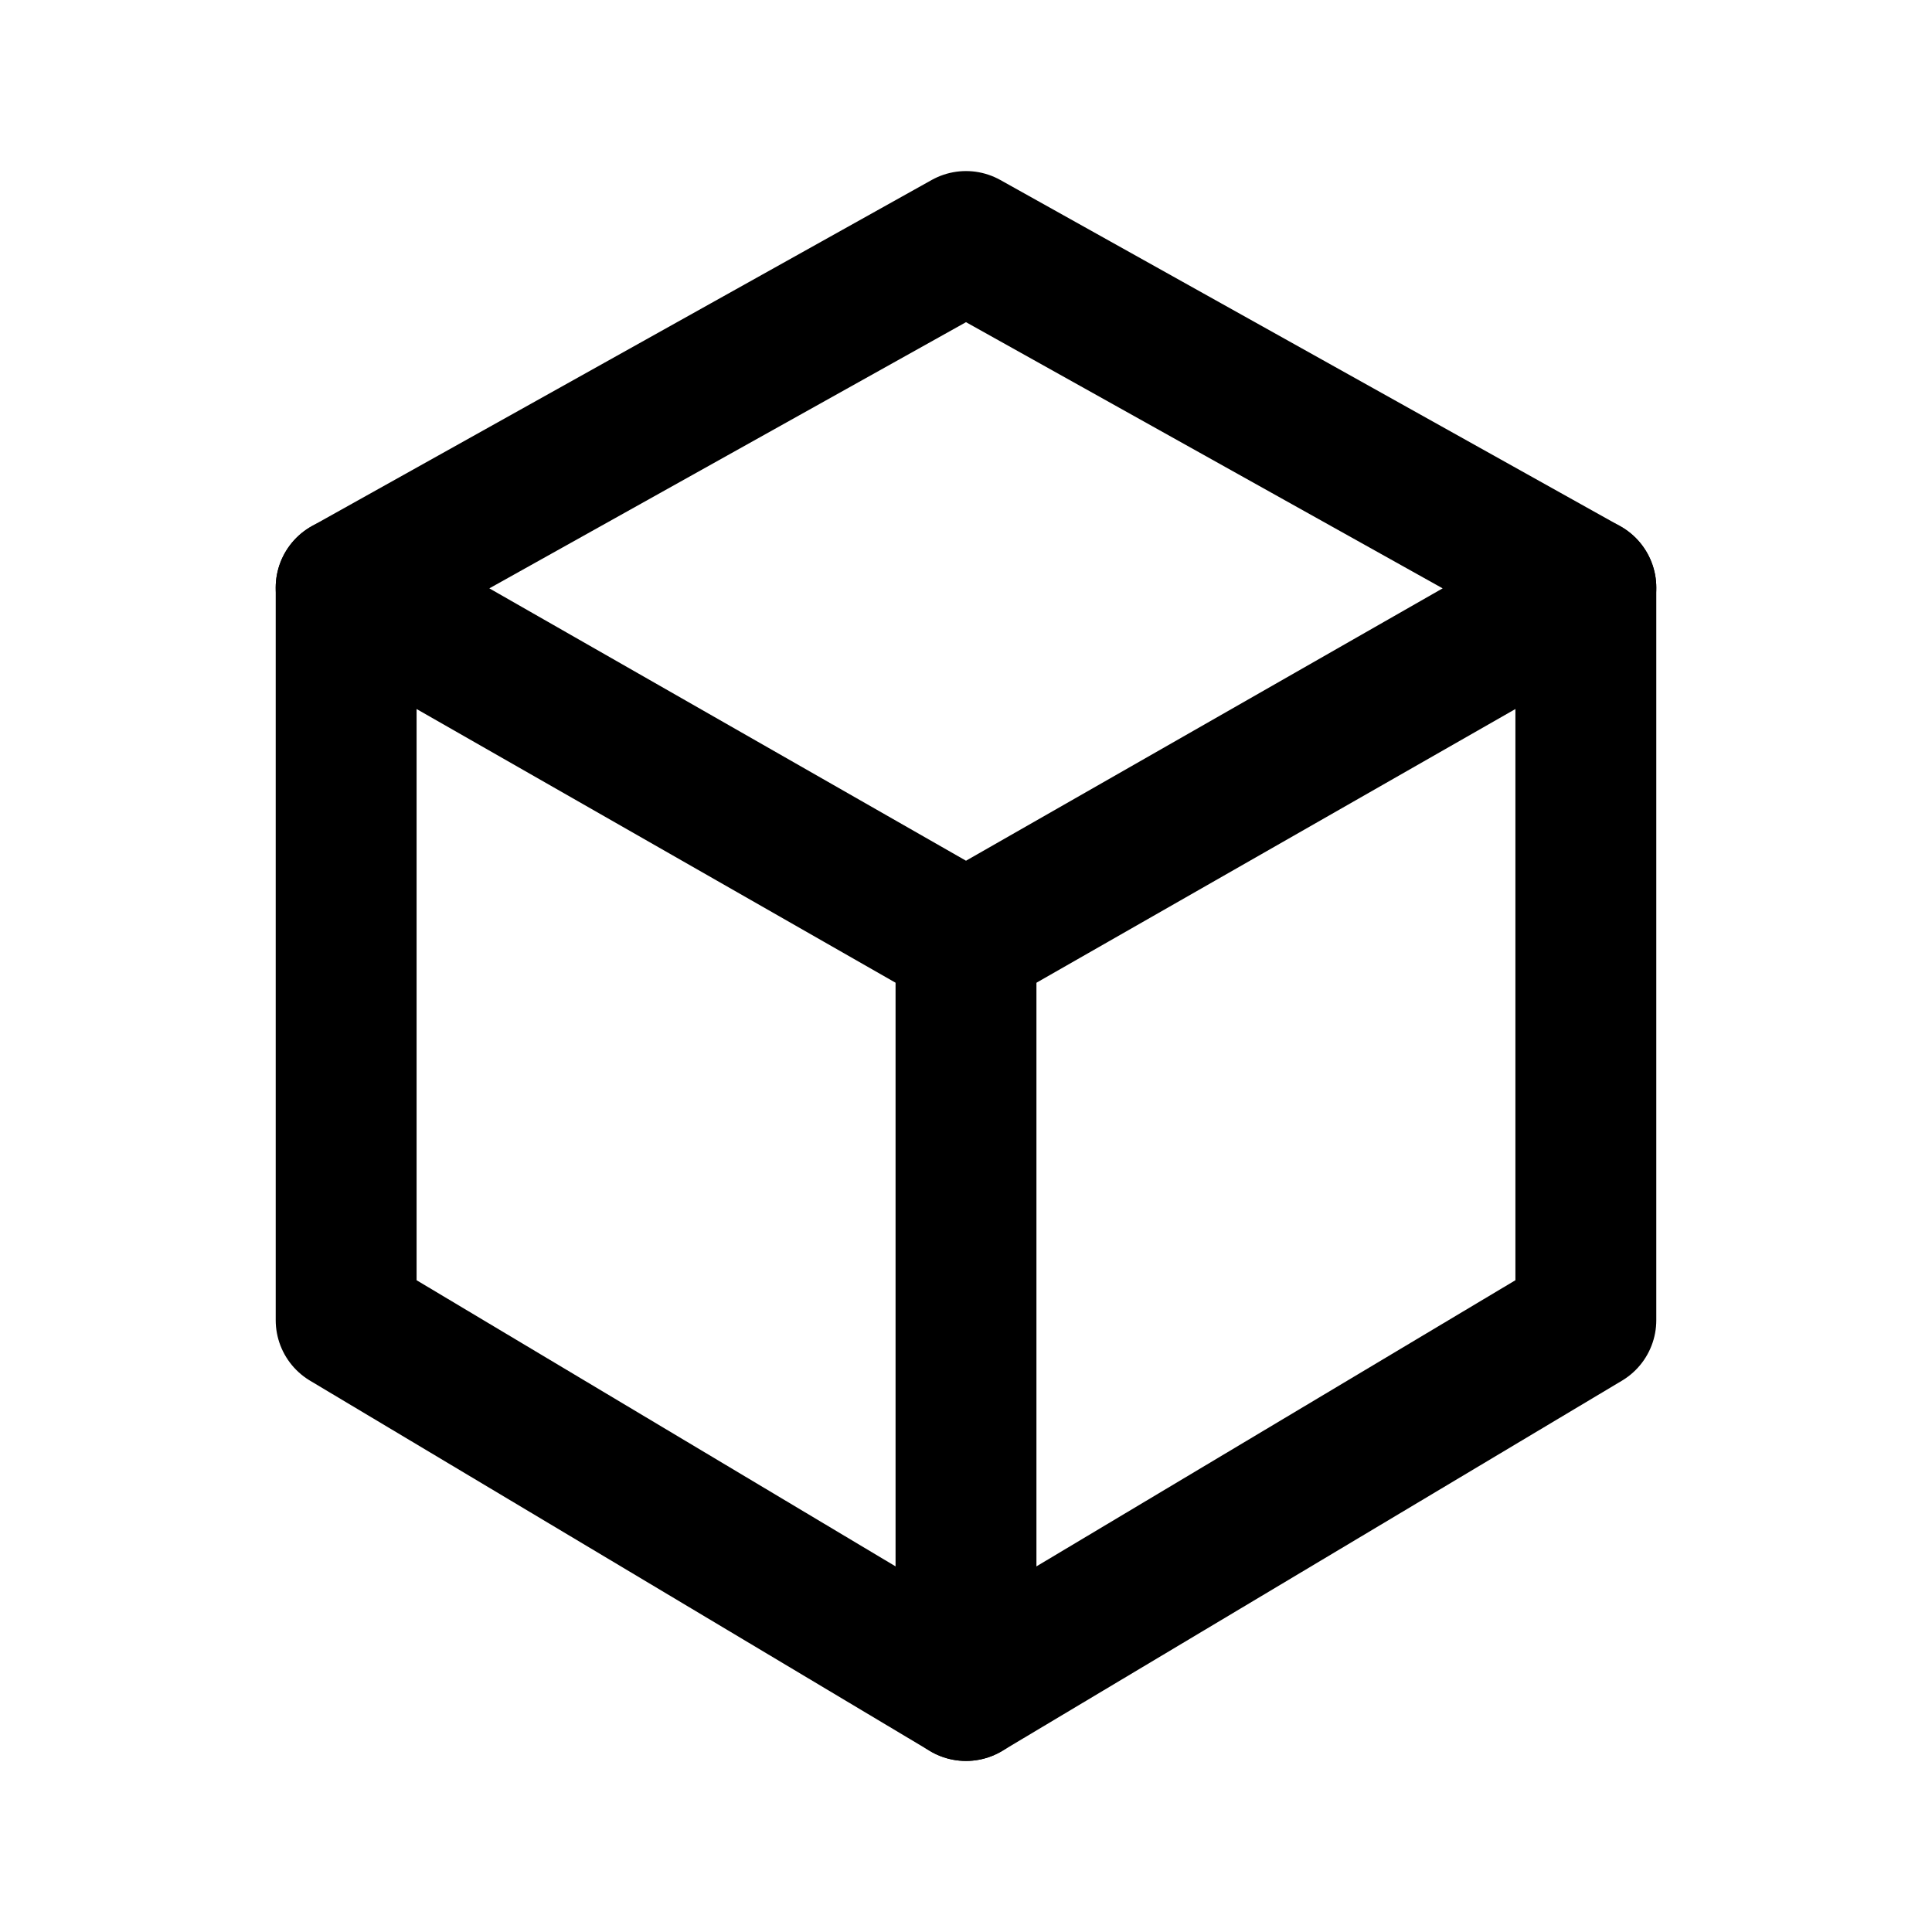
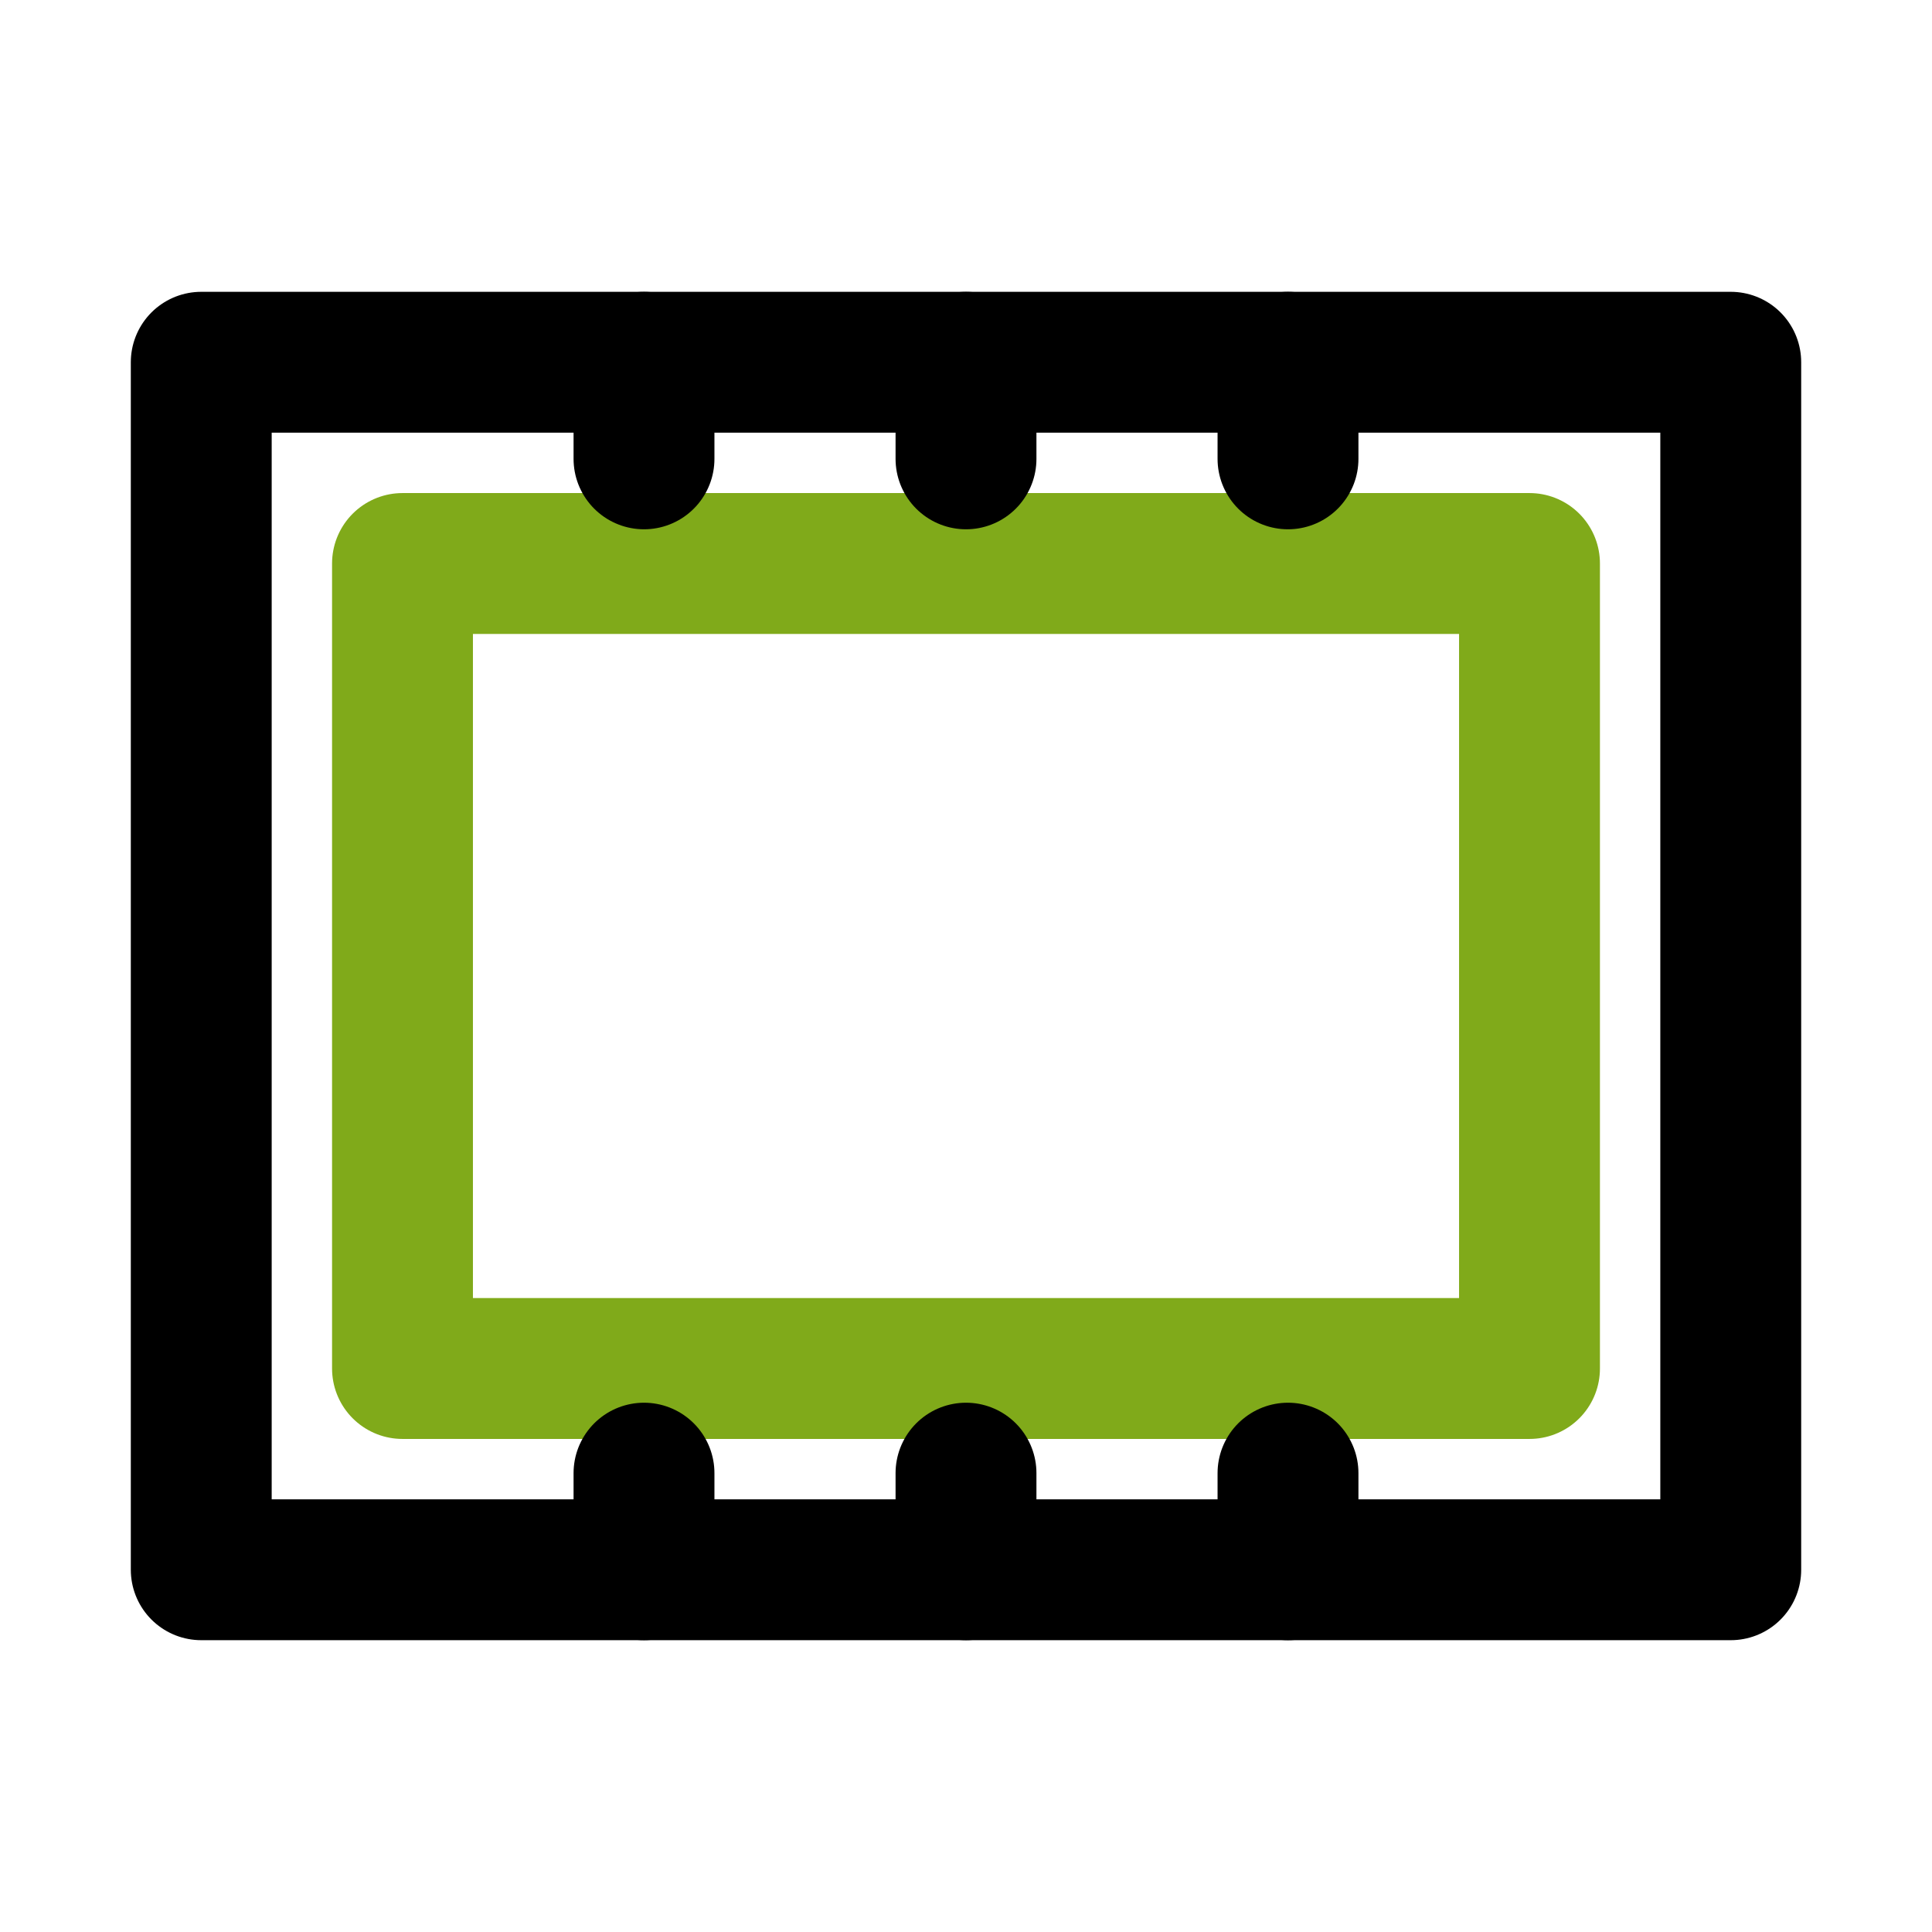
<svg xmlns="http://www.w3.org/2000/svg" viewBox="0 0 24 24" role="img" aria-labelledby="title">
  <g fill="none" stroke="currentColor" stroke-width="1.75" stroke-linecap="round" stroke-linejoin="round">
-     <path d="M4.3 7.3 12 3l7.7 4.3-7.7 4.4-7.7-4.4z" />
-     <path d="M4.3 7.3v9.1L12 21l7.7-4.6V7.3" />
-     <path d="M12 11.7V21" />
+     <path d="M2.5 4.5h19v15h-19z" />
+     <path d="M5 7h14v10H5z" stroke="#80AA1A" />
+     <path d="M8 4.5v1.2M12 4.5v1.2M16 4.5v1.2M8 18.3v1.2M12 18.3v1.2M16 18.3v1.2" />
  </g>
</svg>
